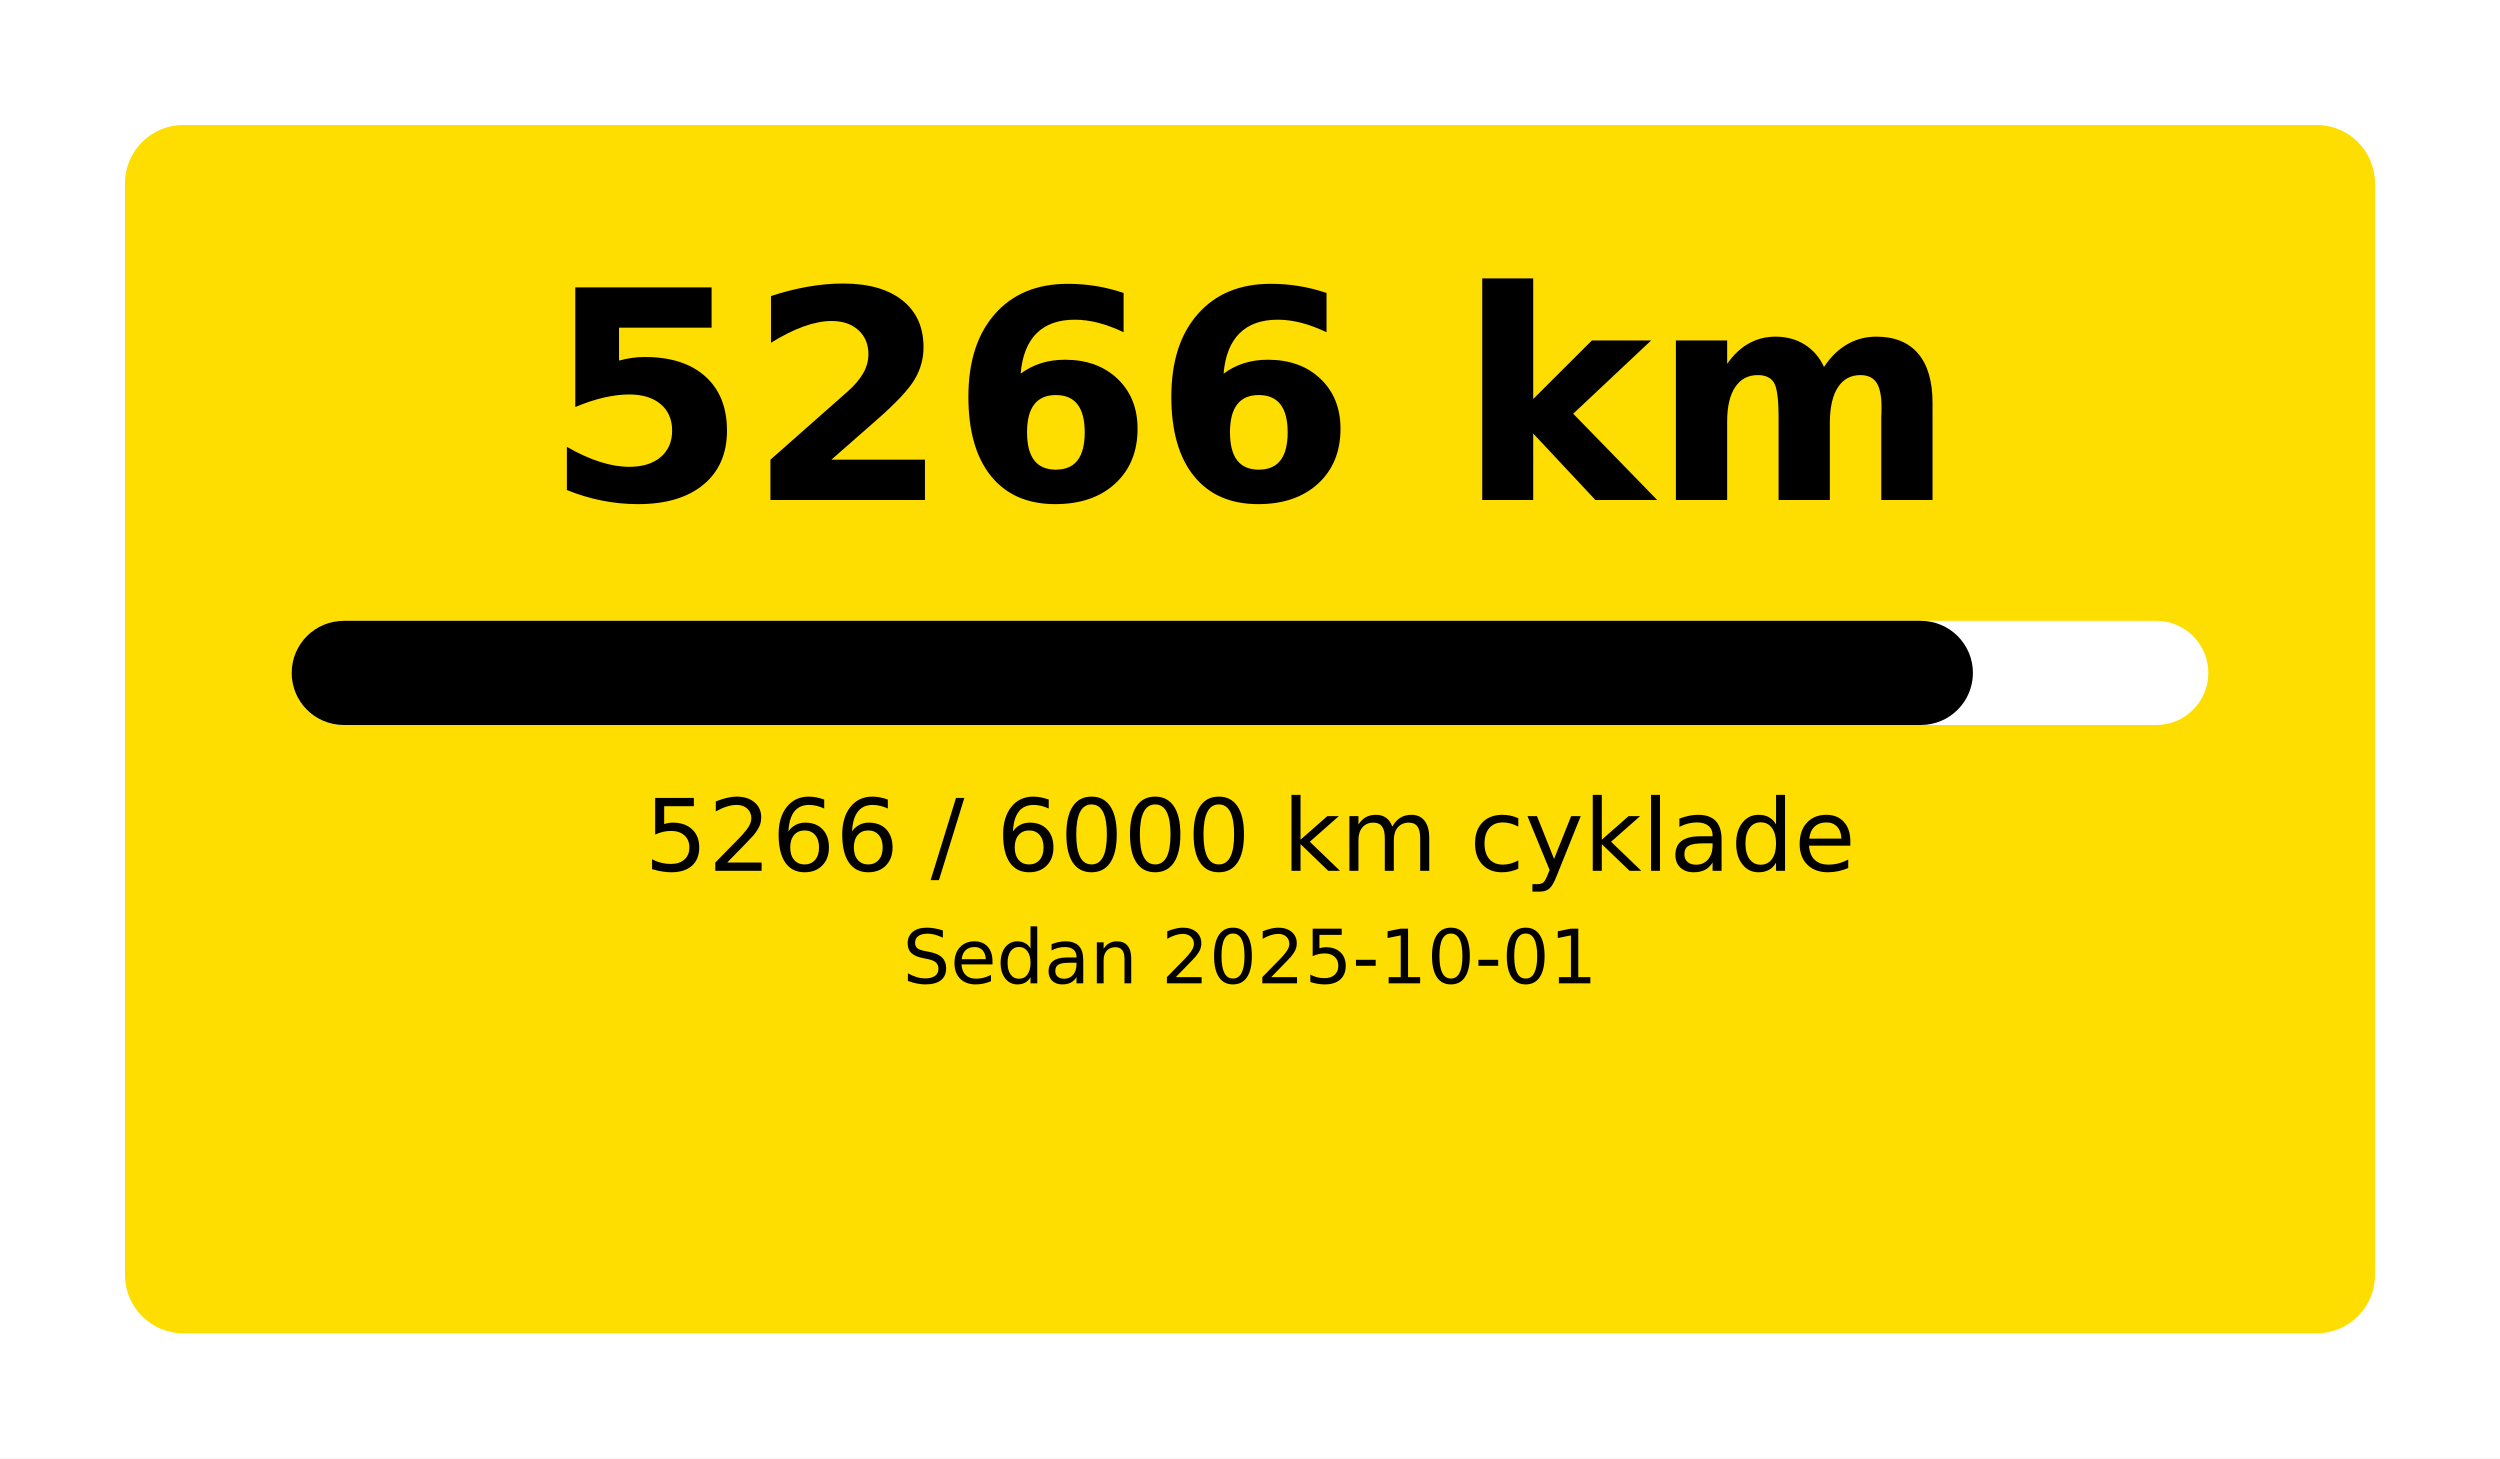
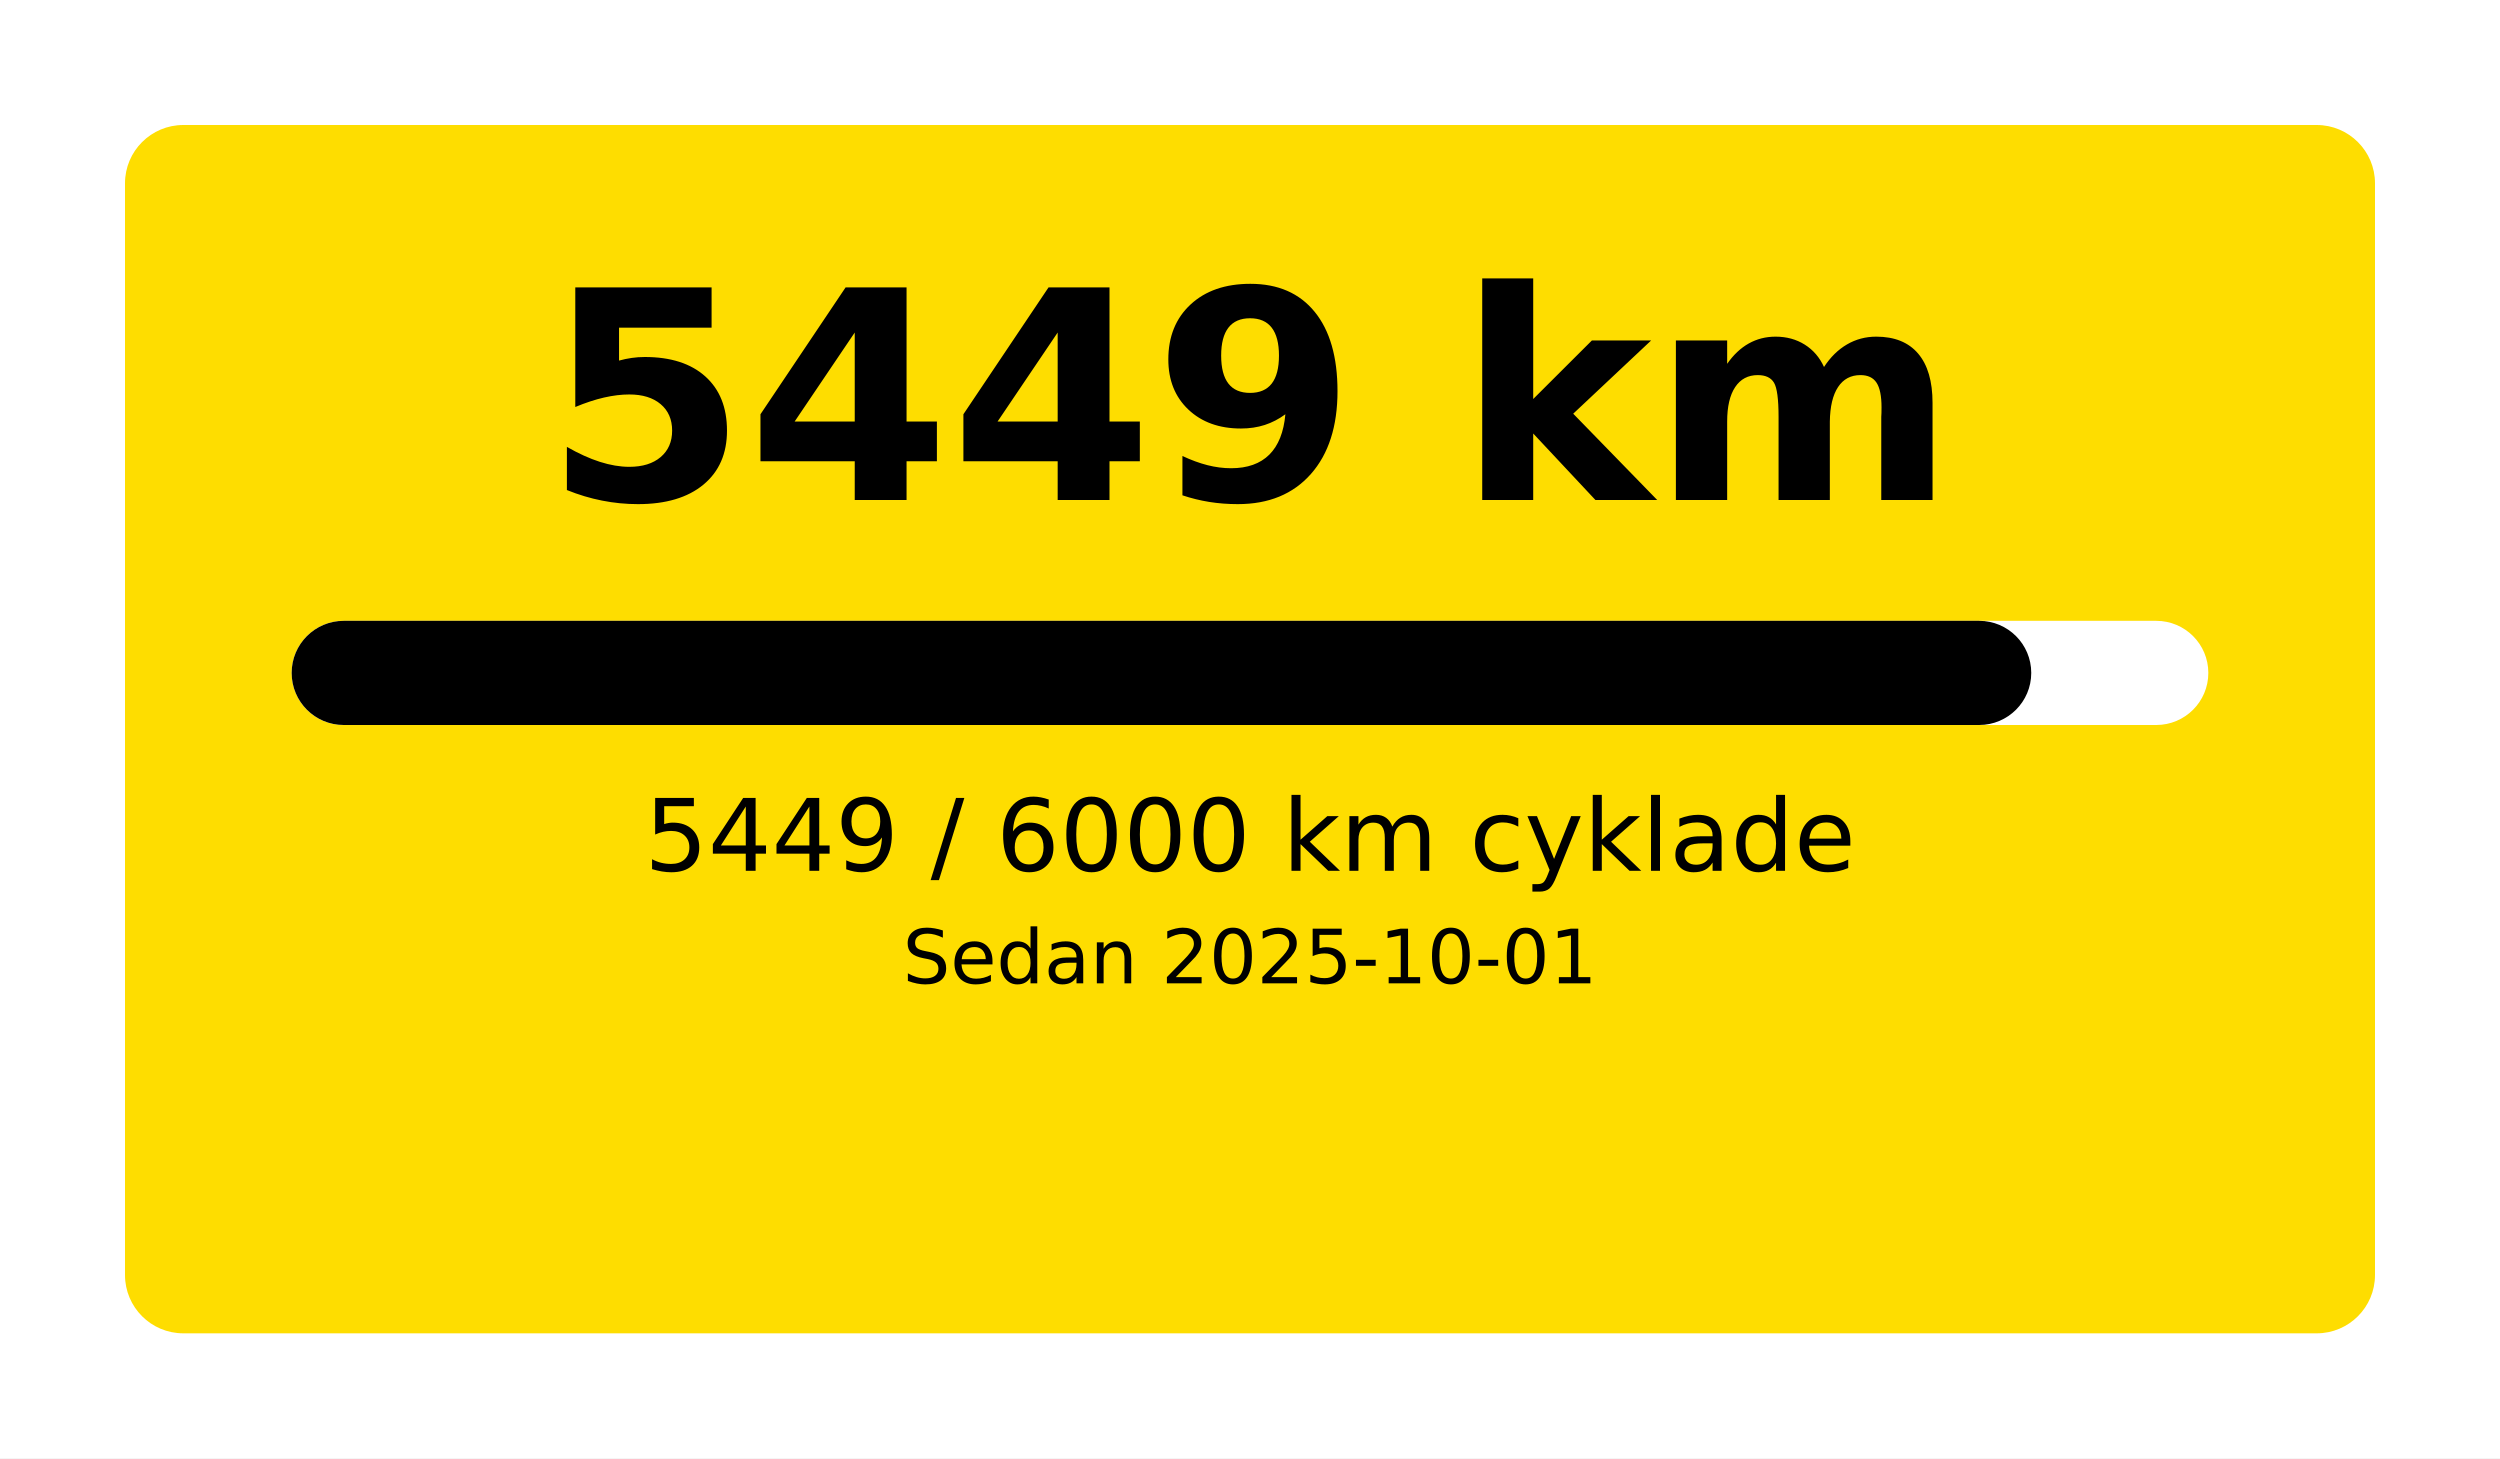
<svg xmlns="http://www.w3.org/2000/svg" width="1200" height="700" viewBox="0 0 1200 700">
  <rect x="0" y="0" width="1200" height="700" fill="#FFFFFF" />
  <rect x="60" y="60" rx="28" ry="28" width="1080" height="580" fill="#FEDD00" />
-   <text x="600.0" y="240" font-size="140" font-family="DejaVu Sans, Arial, sans-serif" font-weight="700" fill="#000000" text-anchor="middle">5266 km</text>
+   <text x="600.0" y="240" font-size="140" font-family="DejaVu Sans, Arial, sans-serif" font-weight="700" fill="#000000" text-anchor="middle">5449 km</text>
  <rect x="140" y="298" rx="25.0" ry="25.0" width="920" height="50" fill="#FFFFFF" />
-   <rect x="140" y="298" rx="25.0" ry="25.0" width="807" height="50" fill="#000000" />
-   <text x="600.0" y="418" font-size="48" font-family="DejaVu Sans, Arial, sans-serif" fill="#000000" text-anchor="middle">5266 / 6000 km cyklade</text>
+   <rect x="140" y="298" rx="25.0" ry="25.0" width="835" height="50" fill="#000000" />
+   <text x="600.0" y="418" font-size="48" font-family="DejaVu Sans, Arial, sans-serif" fill="#000000" text-anchor="middle">5449 / 6000 km cyklade</text>
  <text x="600.0" y="472" font-size="36" font-family="DejaVu Sans, Arial, sans-serif" fill="#000000" text-anchor="middle">Sedan 2025-10-01</text>
</svg>
